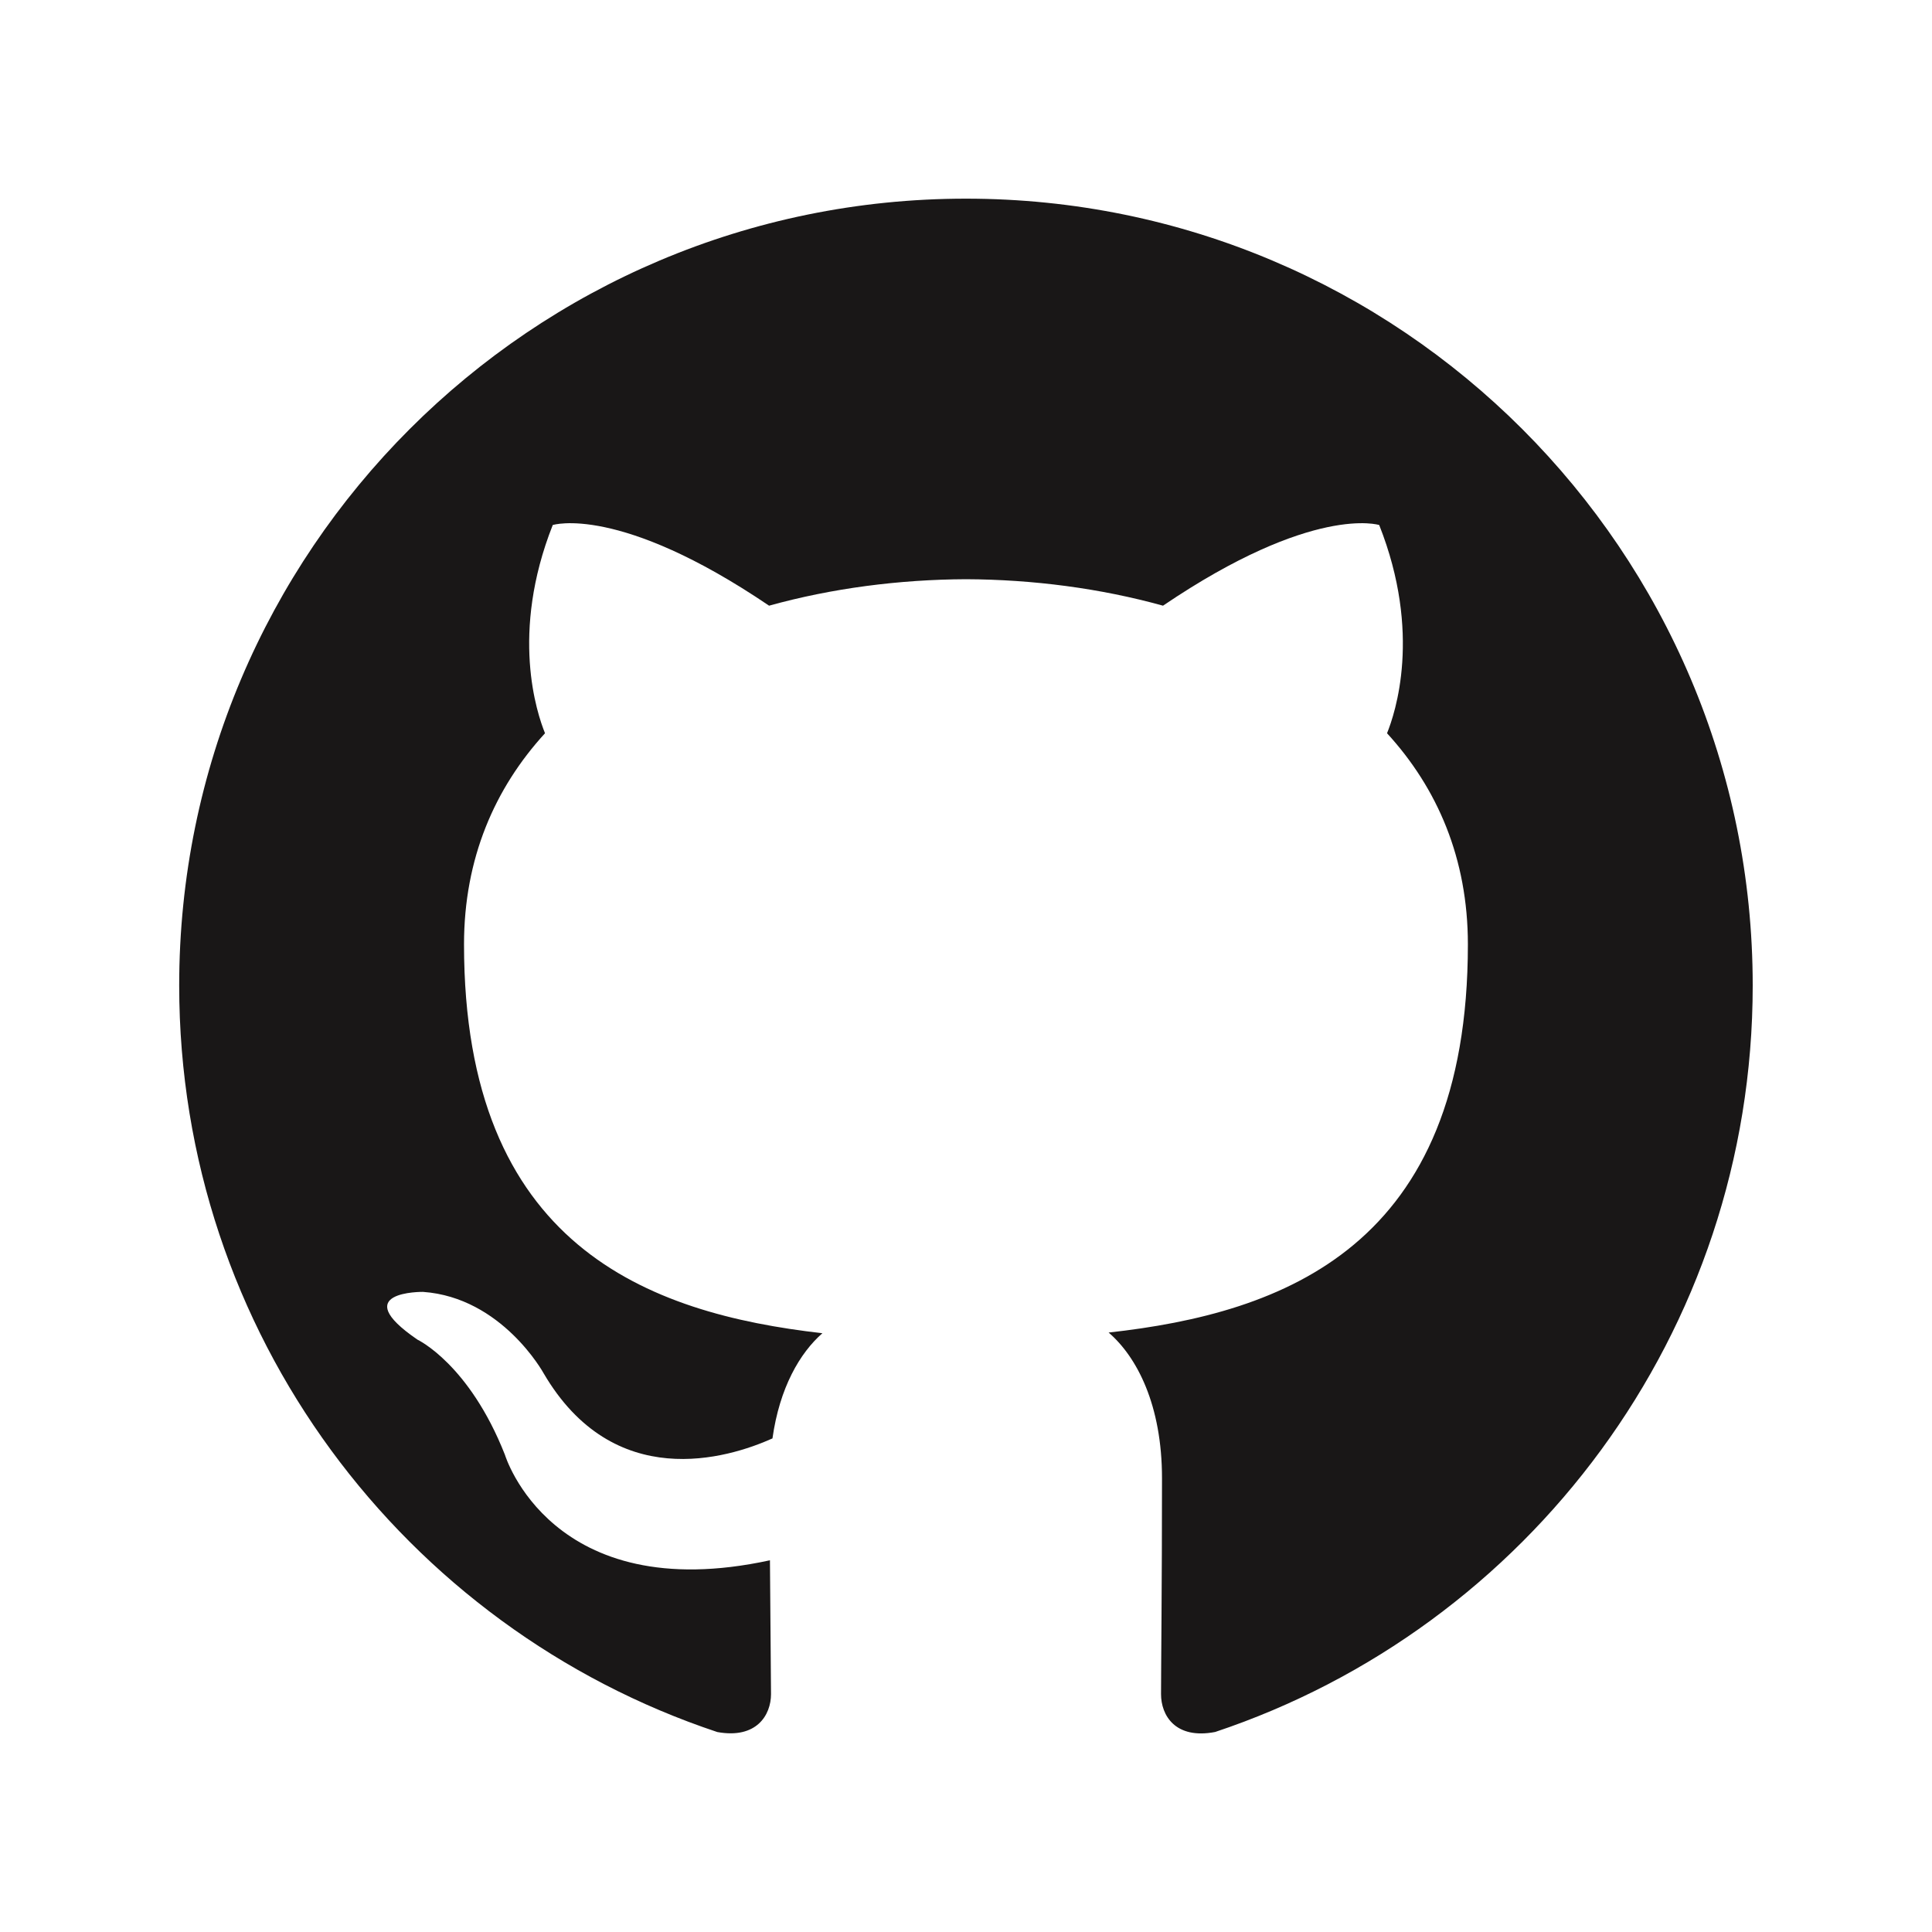
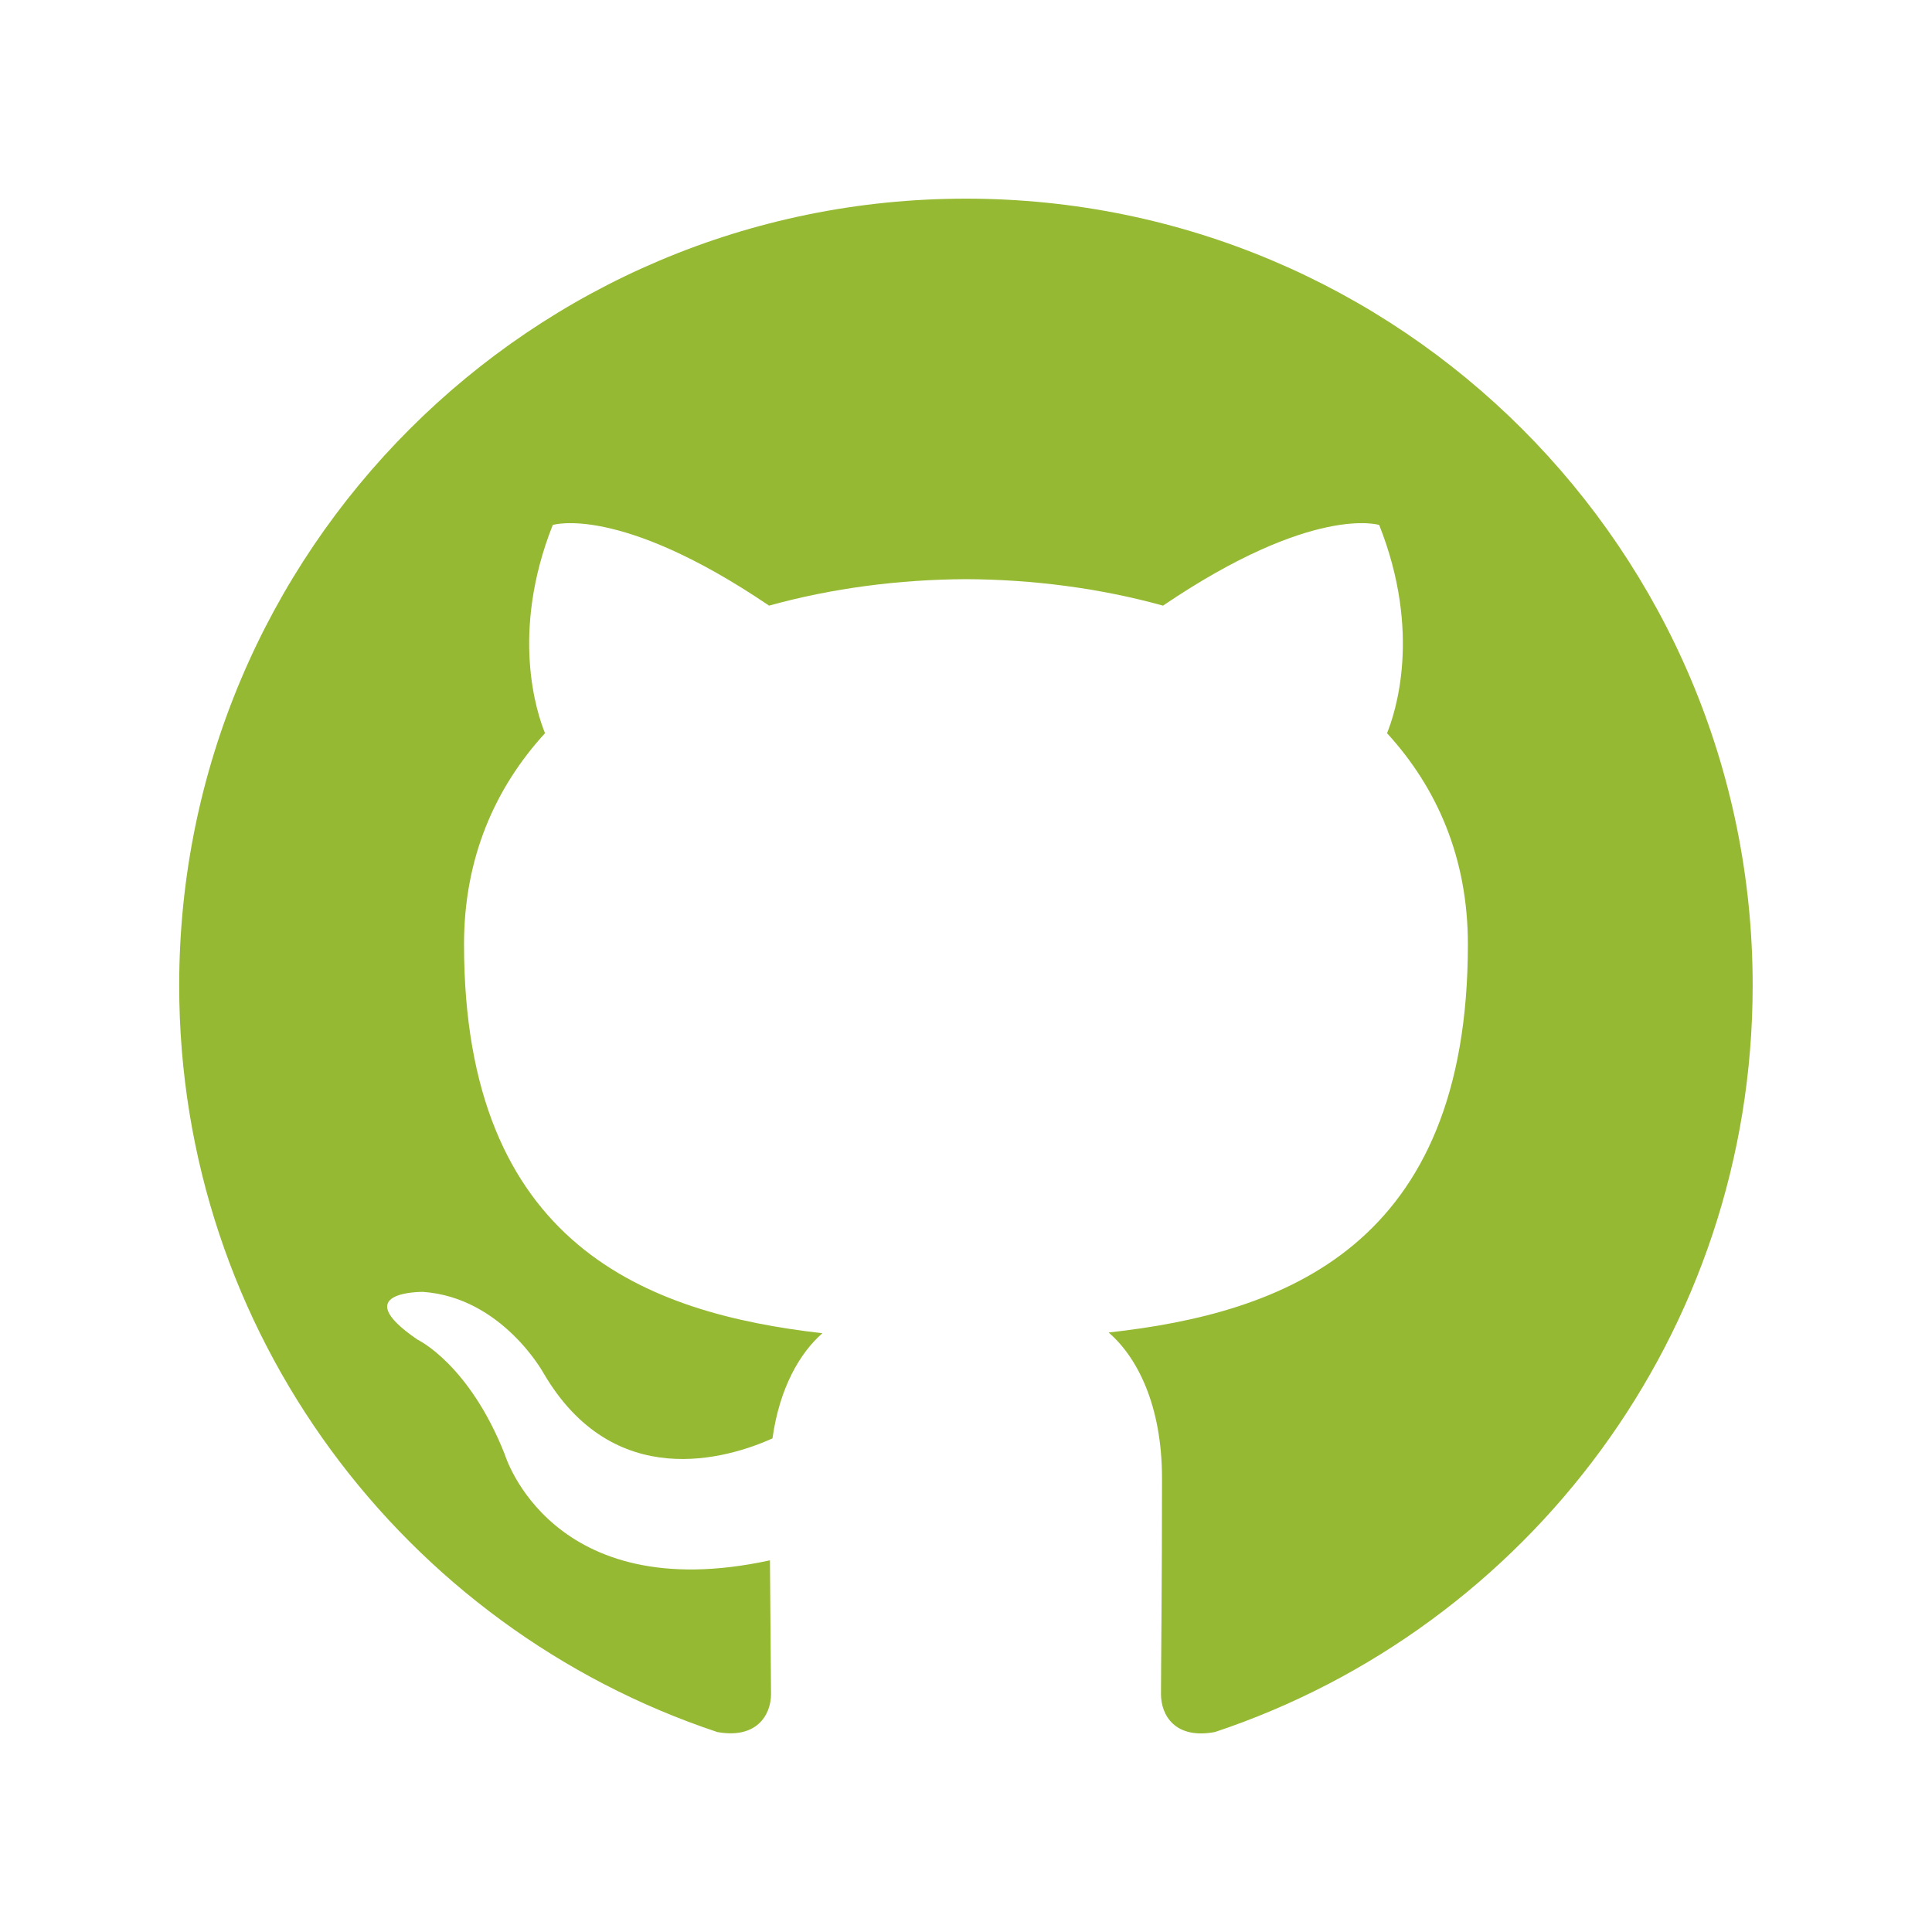
<svg xmlns="http://www.w3.org/2000/svg" version="1.1" id="Layer_1" x="0px" y="0px" width="40px" height="40px" viewBox="0 0 40 40" enable-background="new 0 0 40 40" xml:space="preserve">
-   <path fill-rule="evenodd" clip-rule="evenodd" fill="#191717" d="M19.999,4.113c-8.995,0-16.289,7.293-16.289,16.29  c0,7.197,4.667,13.302,11.141,15.457c0.814,0.148,1.112-0.354,1.112-0.785c0-0.387-0.014-1.412-0.022-2.771  c-4.531,0.984-5.487-2.184-5.487-2.184c-0.741-1.881-1.809-2.383-1.809-2.383c-1.479-1.01,0.112-0.99,0.112-0.99  c1.635,0.115,2.495,1.68,2.495,1.68c1.453,2.488,3.812,1.77,4.741,1.354c0.148-1.053,0.569-1.771,1.034-2.178  c-3.617-0.412-7.42-1.809-7.42-8.051c0-1.778,0.635-3.232,1.677-4.371c-0.167-0.412-0.727-2.068,0.16-4.311  c0,0,1.368-0.438,4.479,1.67c1.299-0.361,2.693-0.542,4.078-0.548c1.384,0.006,2.776,0.187,4.078,0.548  c3.11-2.108,4.476-1.67,4.476-1.67c0.889,2.243,0.329,3.899,0.162,4.311c1.043,1.139,1.674,2.593,1.674,4.371  c0,6.258-3.809,7.635-7.438,8.037c0.585,0.504,1.105,1.498,1.105,3.018c0,2.178-0.02,3.934-0.02,4.469  c0,0.436,0.293,0.941,1.12,0.783c6.468-2.158,11.13-8.26,11.13-15.455C36.289,11.406,28.996,4.113,19.999,4.113z" />
+   <path fill="#95B932" d="M19.999,4.113c-8.995,0-16.289,7.293-16.289,16.29c0,7.197,4.667,13.302,11.141,15.457  c0.814,0.148,1.112-0.354,1.112-0.784c0-0.388-0.014-1.412-0.022-2.771c-4.531,0.983-5.487-2.185-5.487-2.185  c-0.741-1.881-1.809-2.384-1.809-2.384c-1.479-1.01,0.112-0.989,0.112-0.989c1.635,0.114,2.495,1.68,2.495,1.68  c1.453,2.488,3.812,1.771,4.741,1.354c0.148-1.053,0.569-1.771,1.034-2.178c-3.617-0.412-7.42-1.81-7.42-8.052  c0-1.778,0.635-3.232,1.677-4.371c-0.167-0.412-0.727-2.068,0.16-4.311c0,0,1.368-0.438,4.479,1.67  c1.299-0.361,2.693-0.542,4.078-0.548c1.384,0.006,2.776,0.187,4.078,0.548c3.11-2.108,4.476-1.67,4.476-1.67  c0.889,2.243,0.329,3.899,0.162,4.311c1.043,1.139,1.674,2.593,1.674,4.371c0,6.259-3.809,7.636-7.438,8.037  c0.585,0.504,1.105,1.498,1.105,3.019c0,2.178-0.021,3.934-0.021,4.469c0,0.436,0.293,0.941,1.12,0.783  c6.468-2.158,11.13-8.26,11.13-15.456C36.289,11.406,28.996,4.113,19.999,4.113z" />
</svg>
